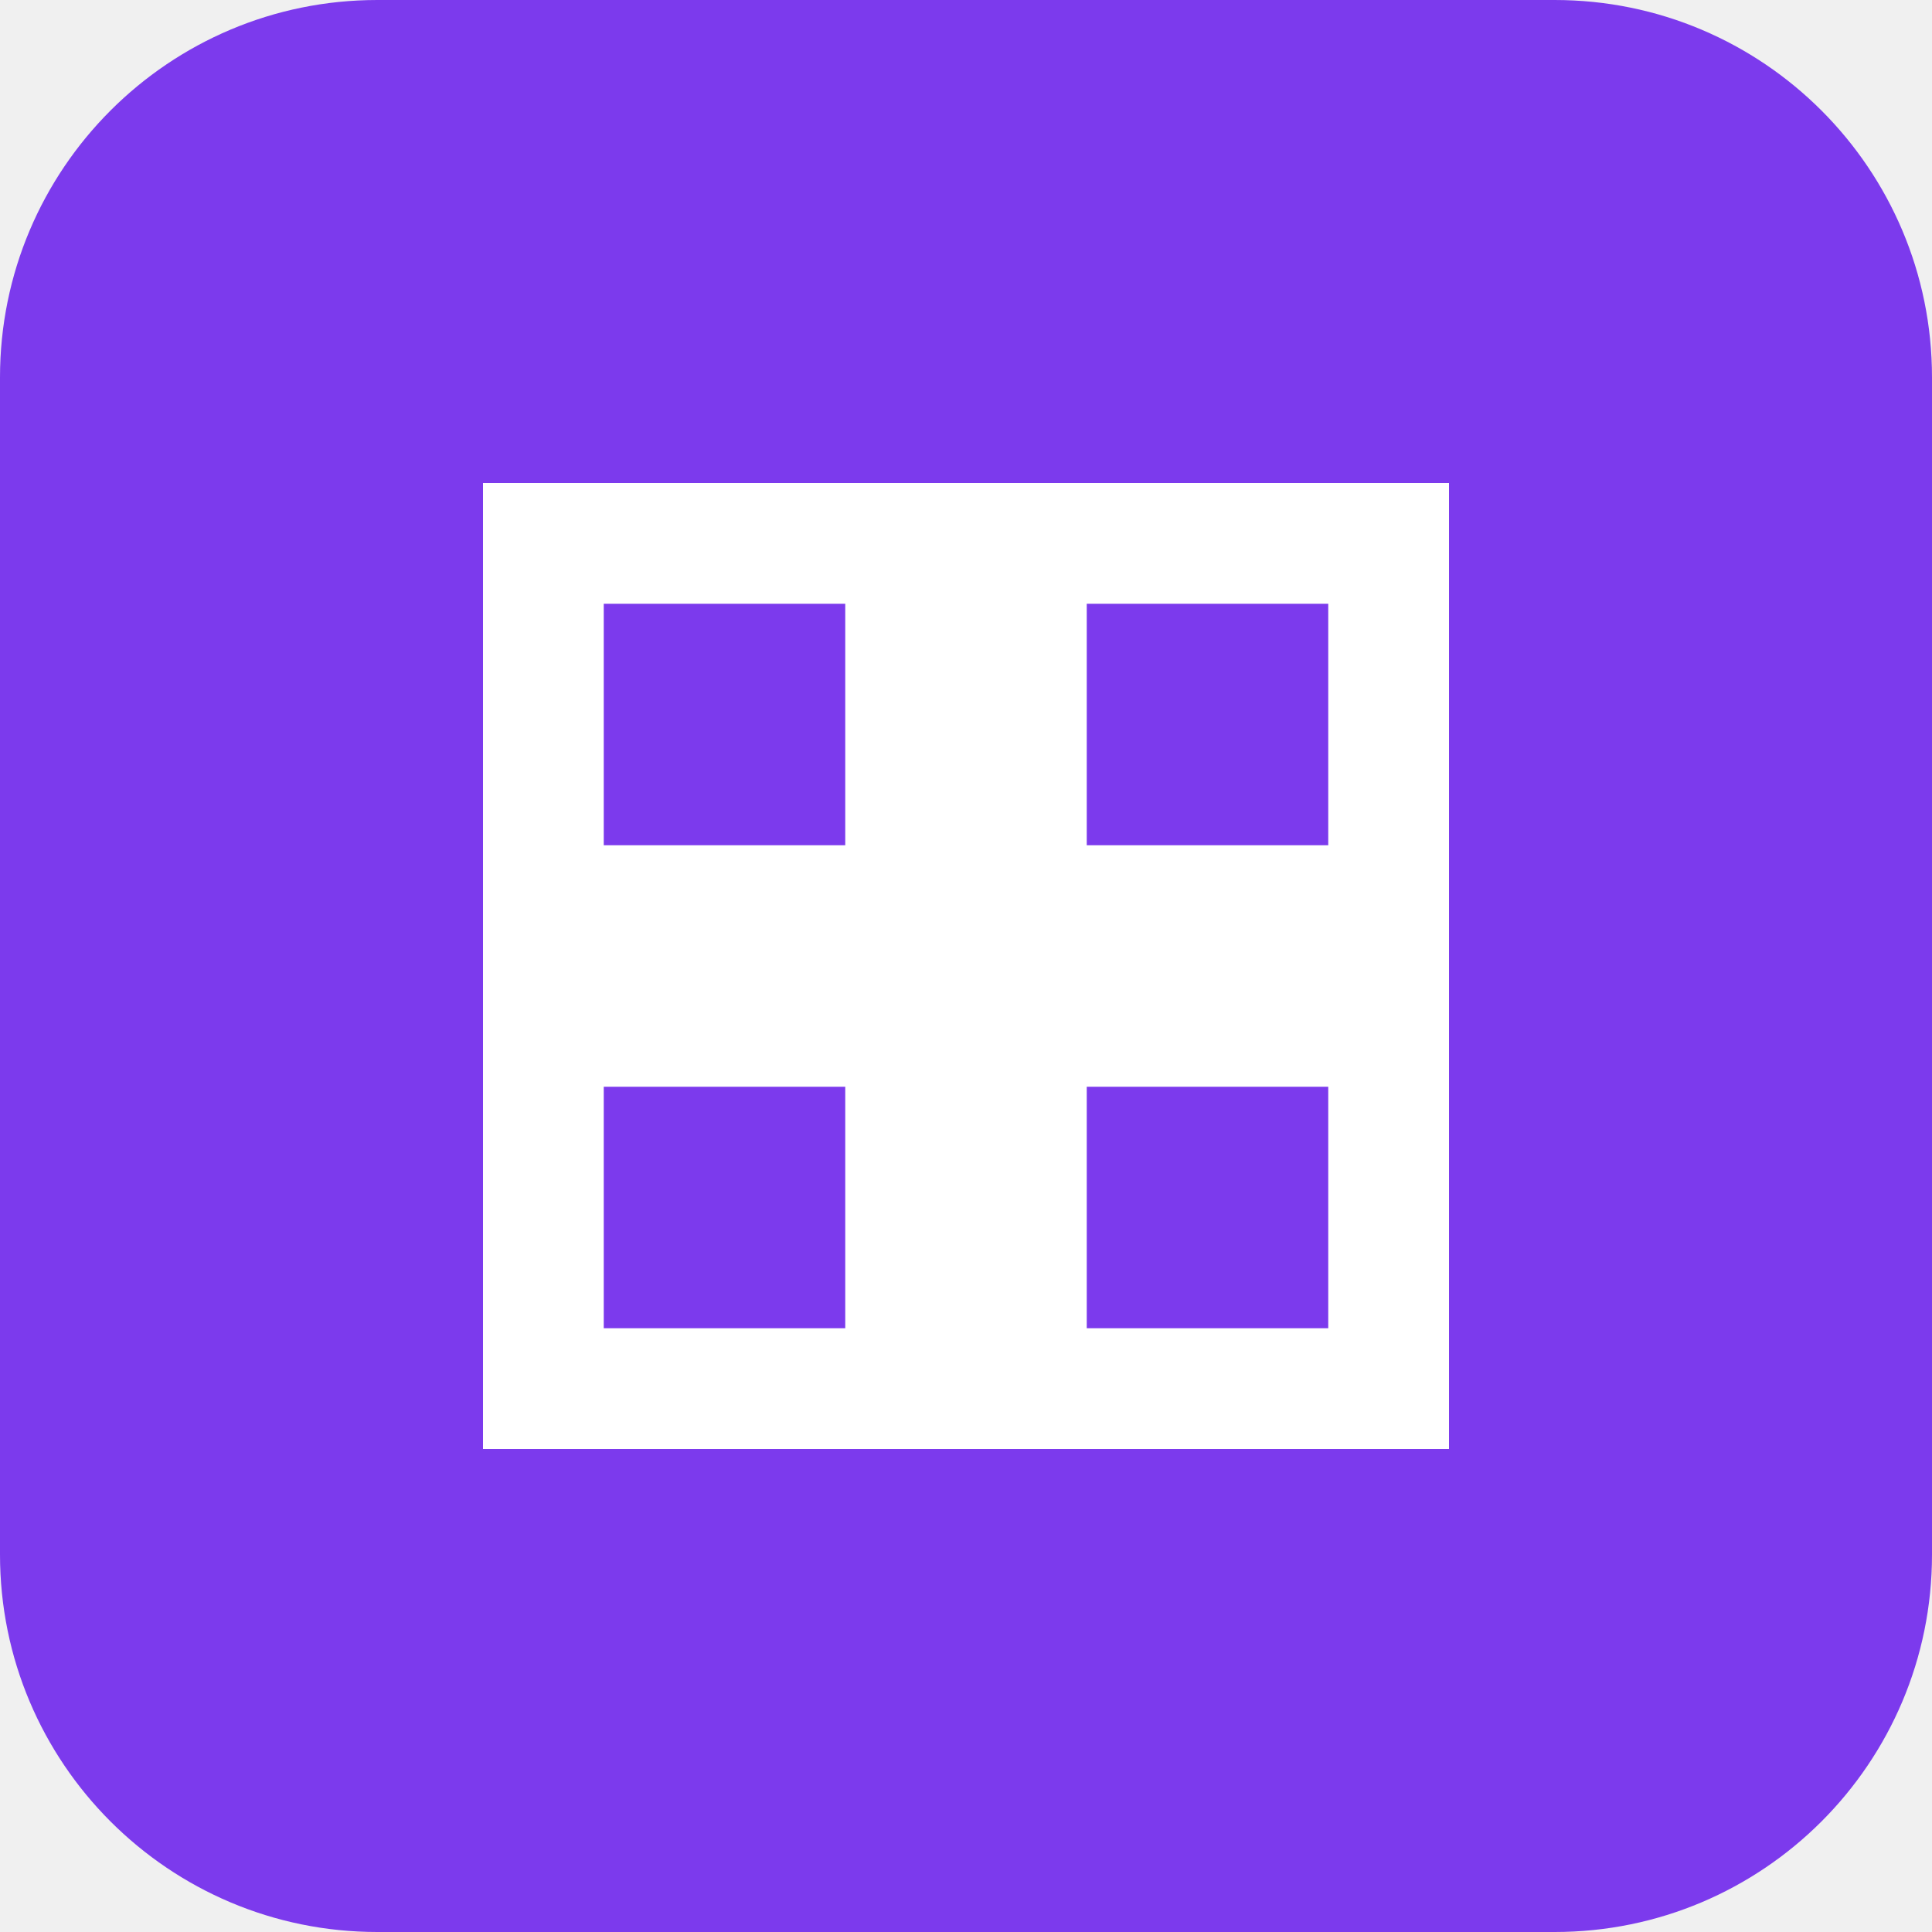
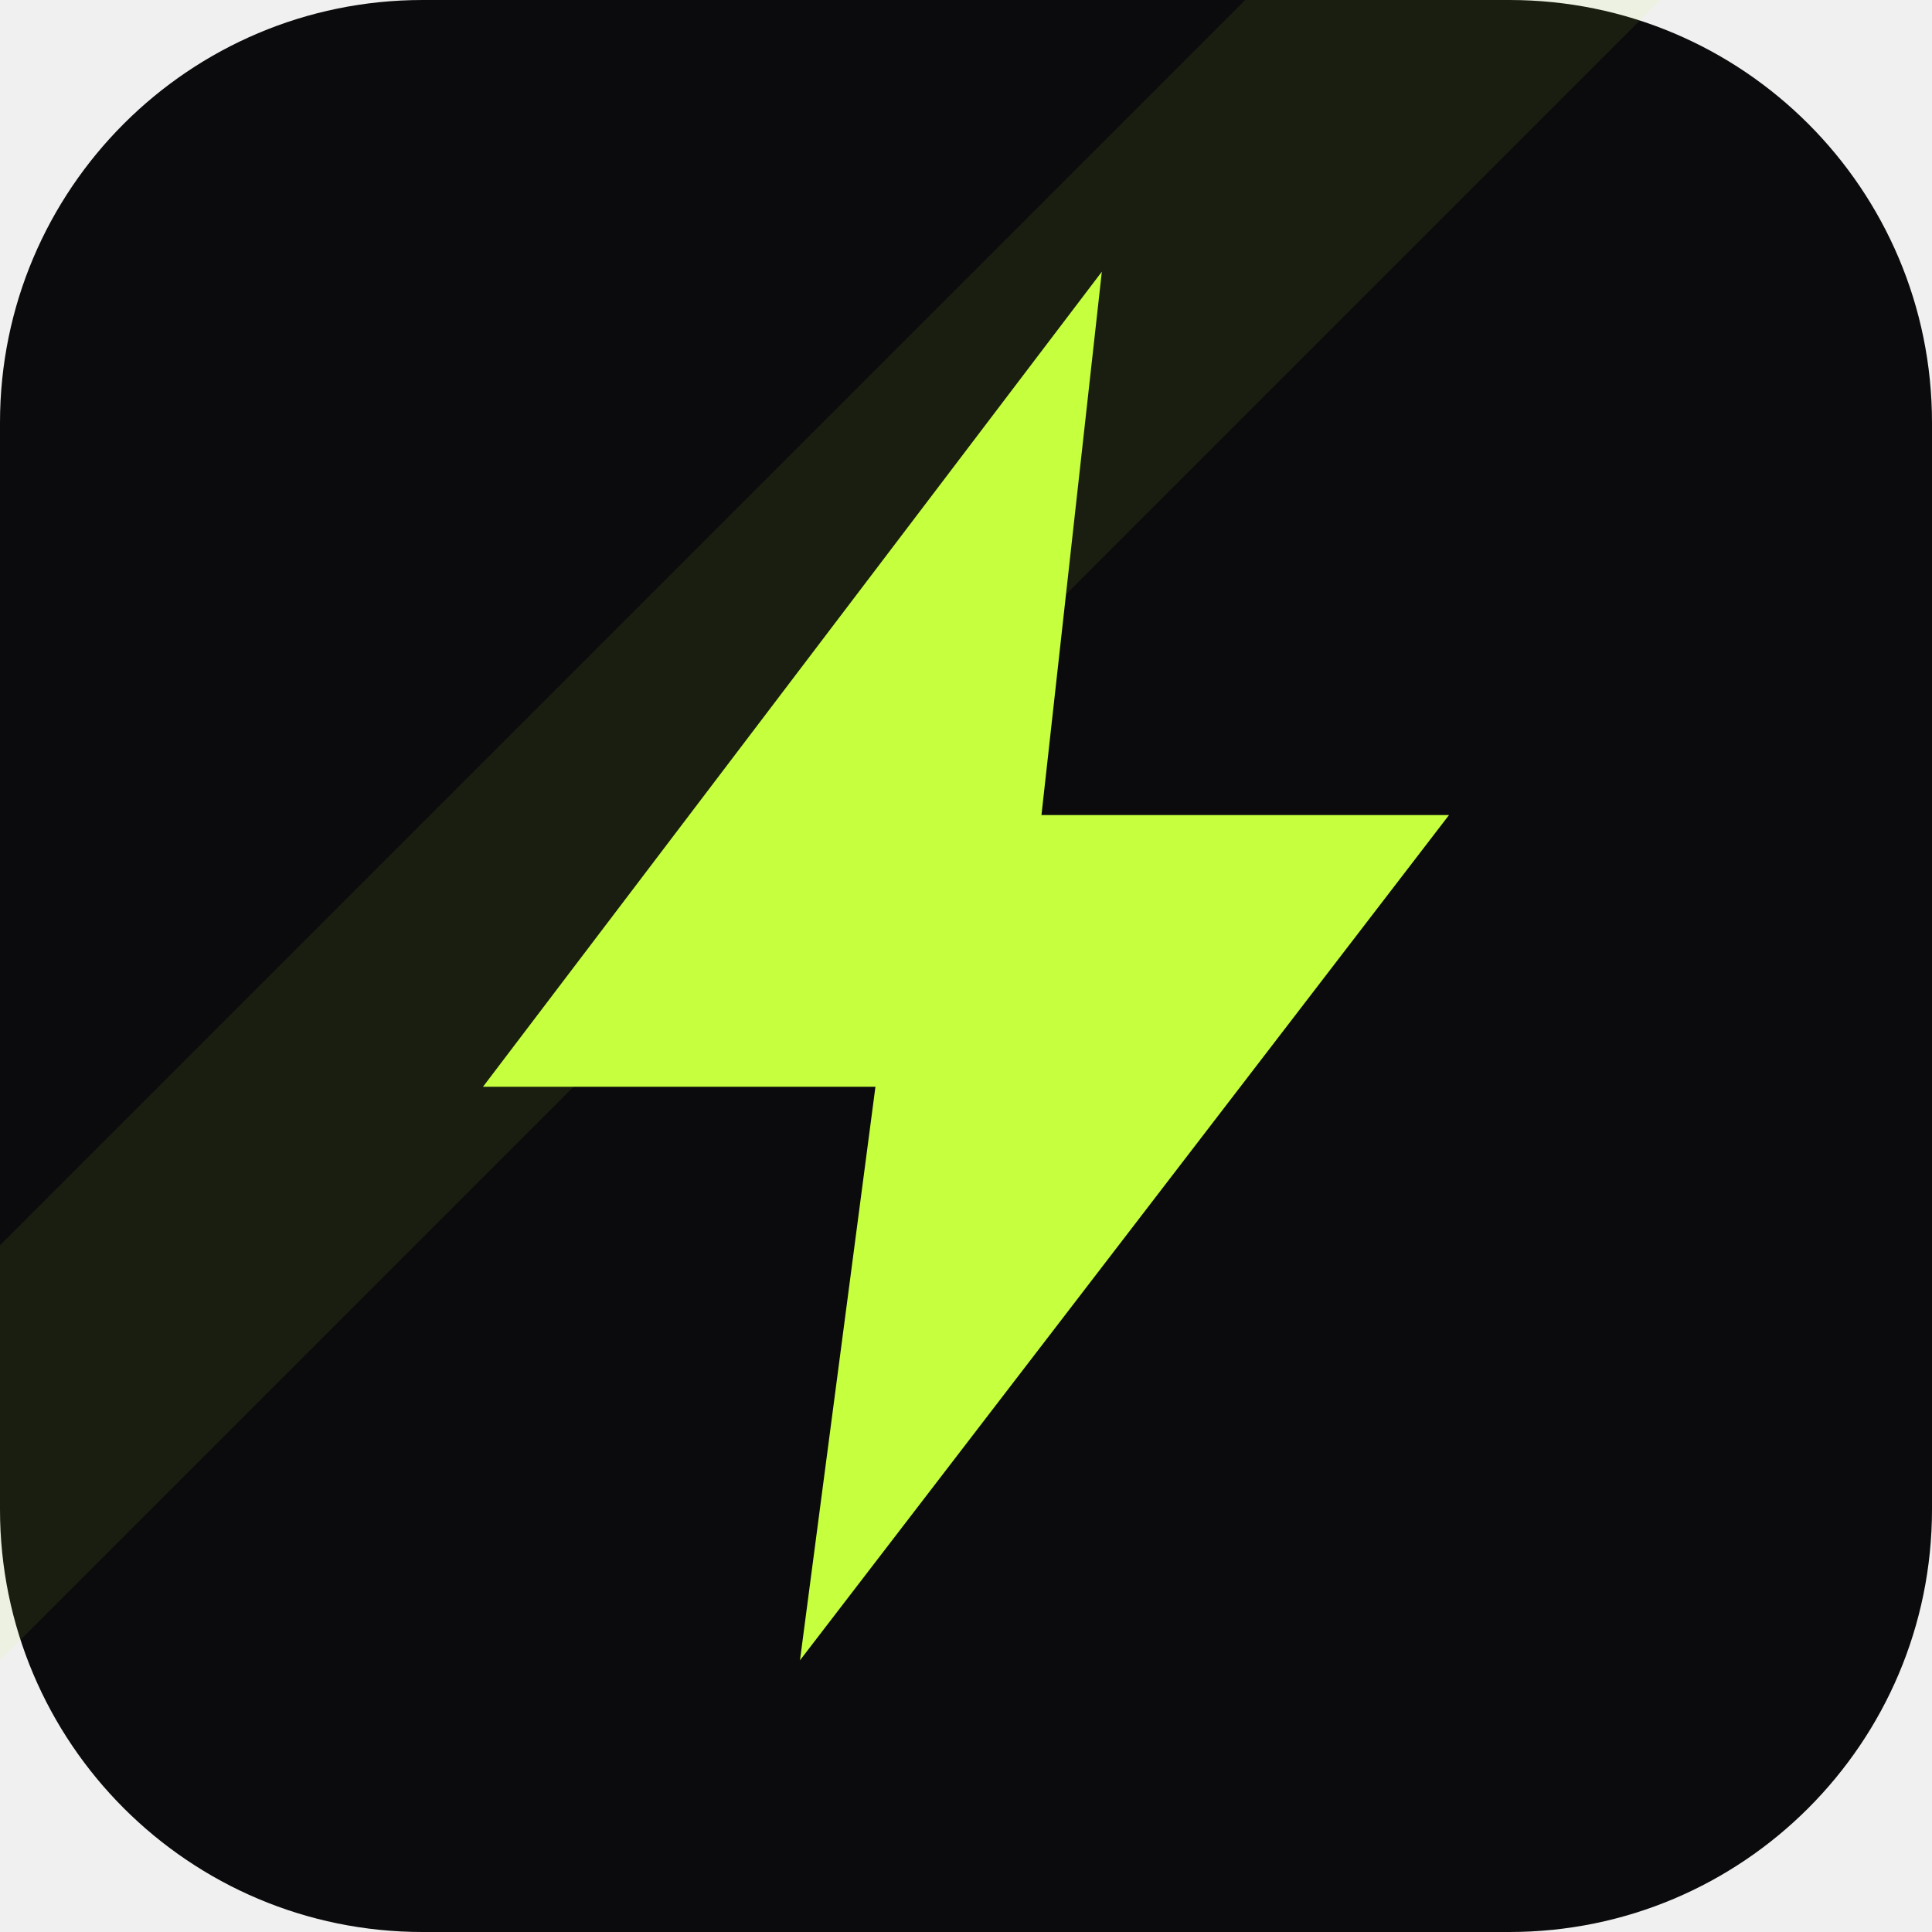
<svg xmlns="http://www.w3.org/2000/svg" viewBox="0 0 512 512">
-   <rect width="512" height="512" rx="100" fill="#7c3aed" />
-   <path fill="#ffffff" d="M128 128h256v256H128z" />
-   <path fill="#7c3aed" d="M160 160h64v64h-64zm128 0h64v64h-64zm-128 128h64v64h-64zm128 0h64v64h-64z" />
+   <rect width="512" height="512" rx="112" fill="#0b0b0d" />
+   <path d="M0 330 330 0h110L0 440z" fill="#c6ff3d" opacity=".08" />
+   <path d="M292 72 128 288h104l-20 152 172-224H276z" fill="#c6ff3d" />
</svg>
